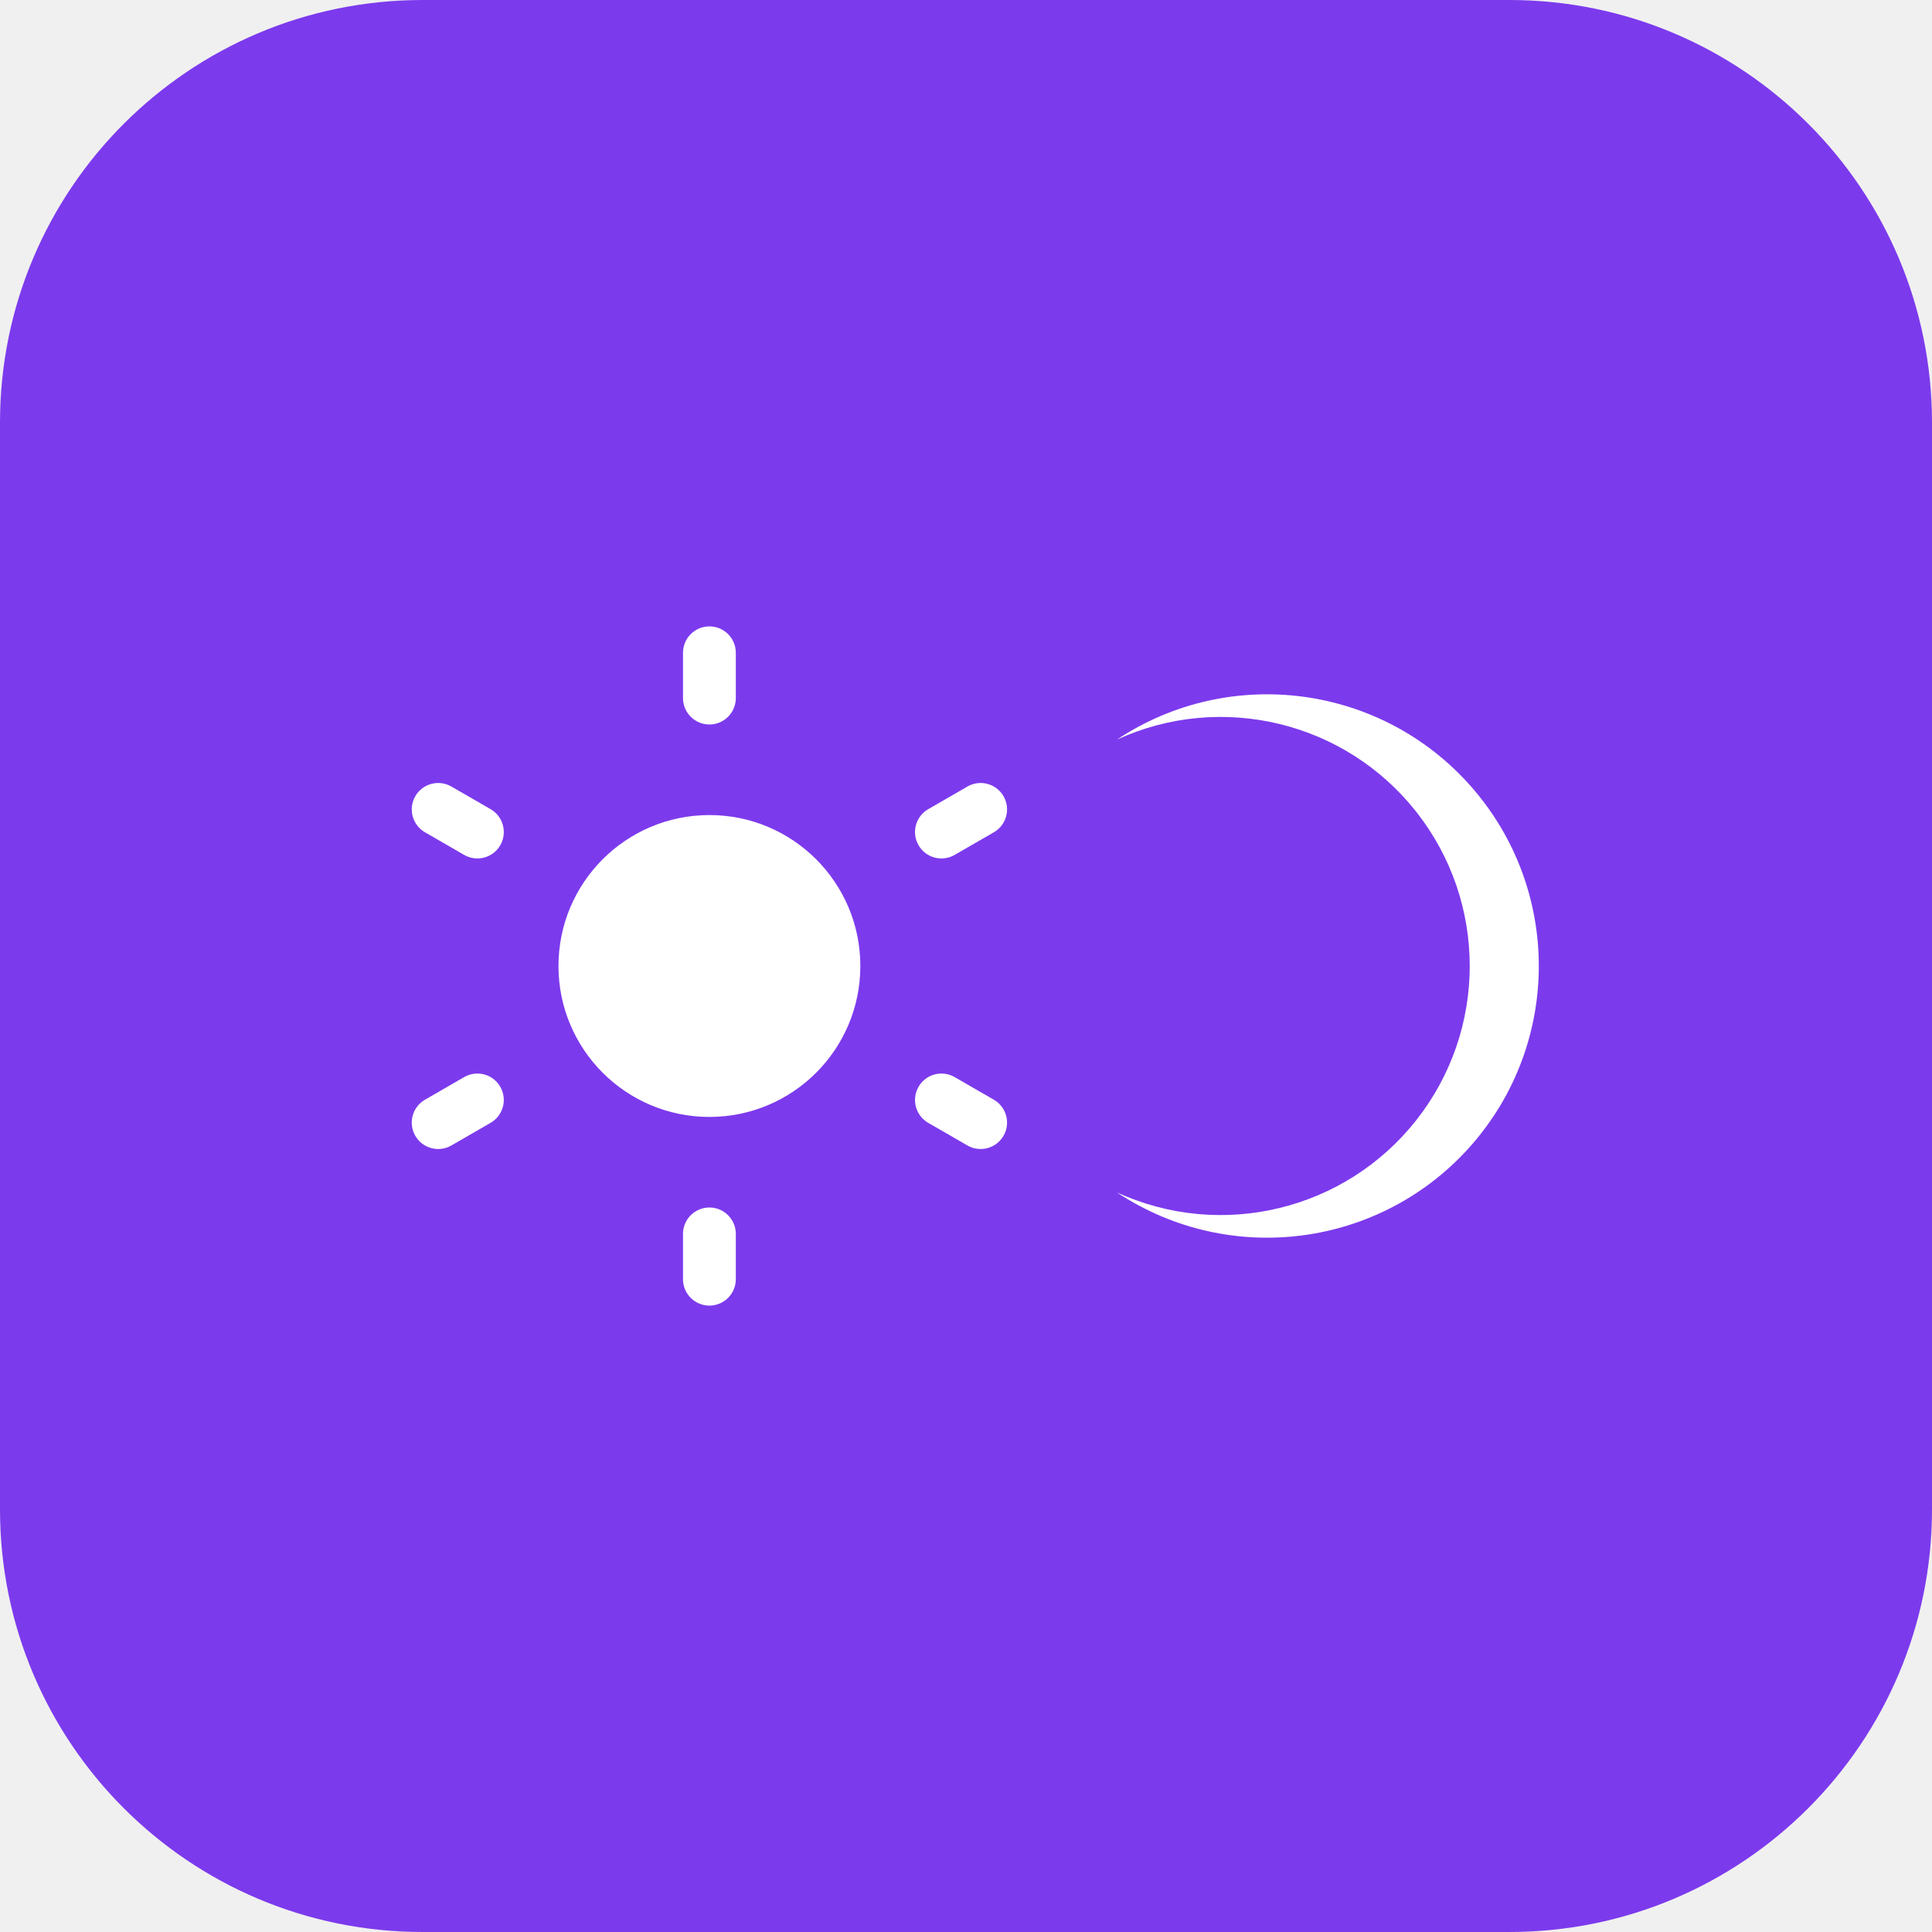
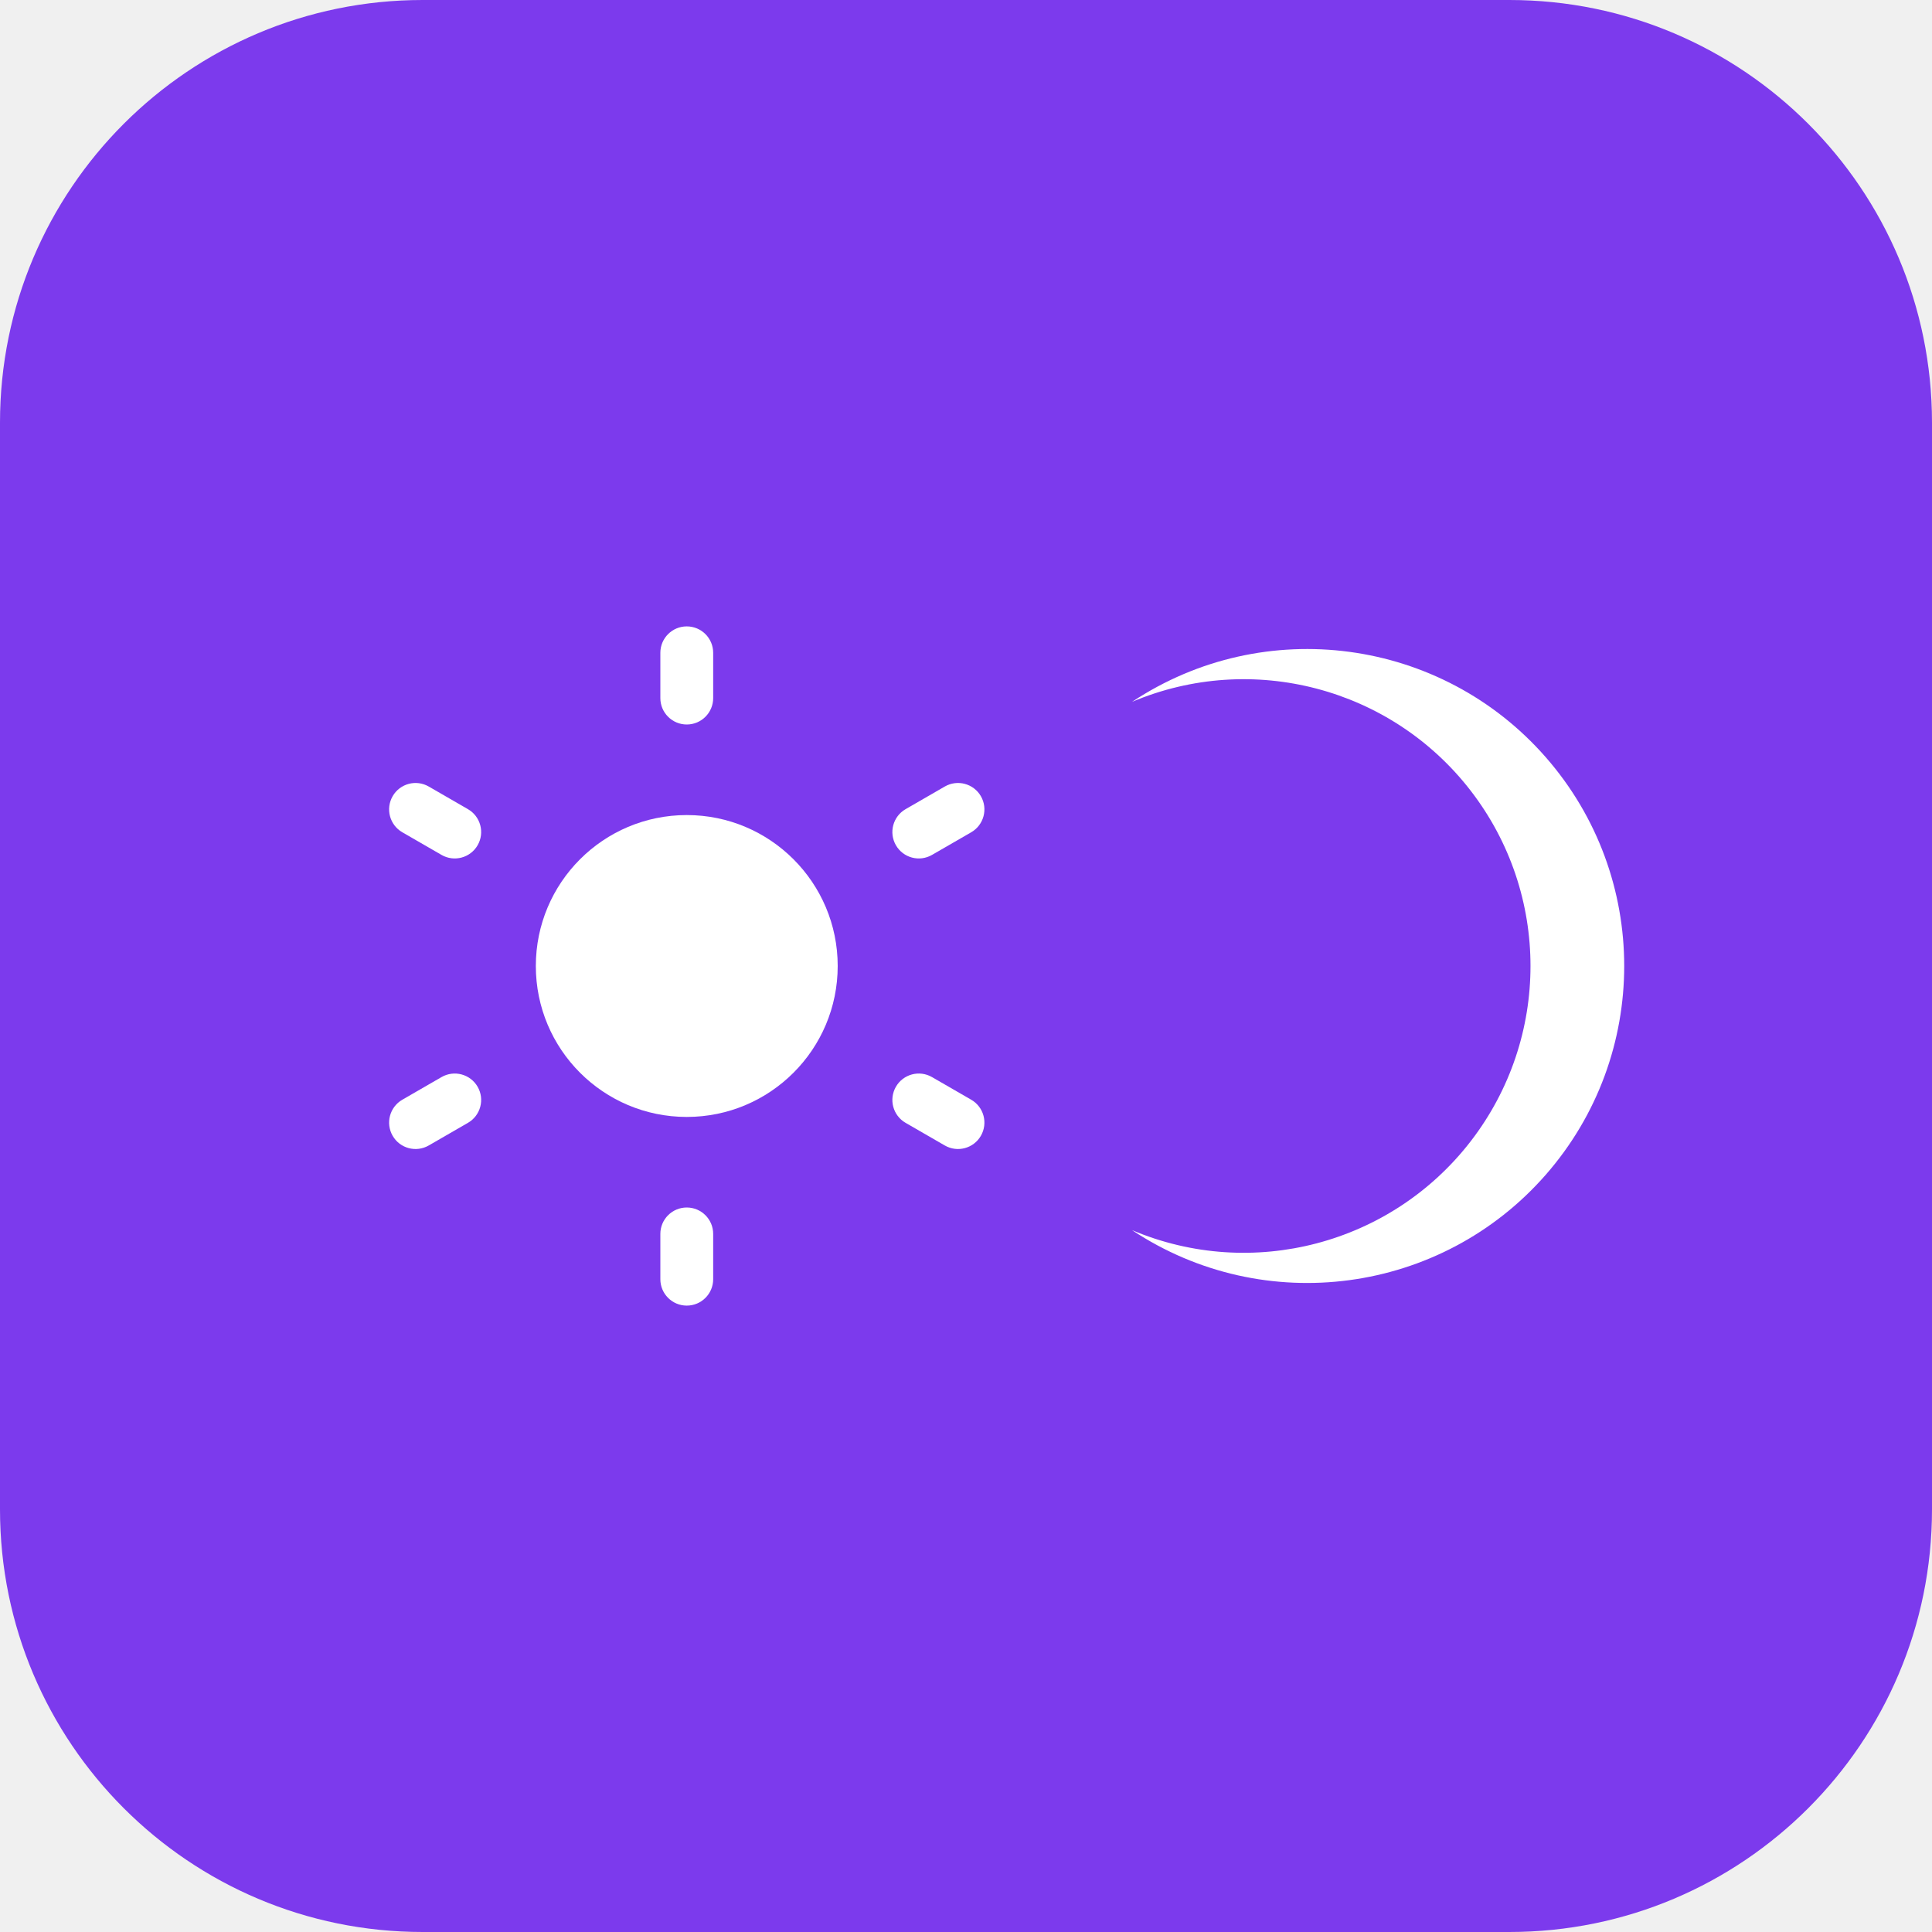
<svg xmlns="http://www.w3.org/2000/svg" viewBox="0 0 512 512">
  <rect width="512" height="512" rx="112" ry="112" fill="#7c3aed" />
-   <g fill="#ffffff" transform="translate(188 256)">
+   <g fill="#ffffff" transform="translate(182 256)">
    <circle r="40" />
    <rect x="-7" y="-90" width="14" height="26" rx="7" />
    <rect x="-7" y="-90" width="14" height="26" rx="7" transform="rotate(60)" />
    <rect x="-7" y="-90" width="14" height="26" rx="7" transform="rotate(120)" />
    <rect x="-7" y="-90" width="14" height="26" rx="7" transform="rotate(180)" />
    <rect x="-7" y="-90" width="14" height="26" rx="7" transform="rotate(240)" />
    <rect x="-7" y="-90" width="14" height="26" rx="7" transform="rotate(300)" />
  </g>
-   <path fill="#ffffff" d="M 296 196     A 72 72 0 1 1 296 316     A 66 66 0 1 0 296 196 Z" />
+   <path fill="#ffffff" d="M 300 186     A 84 84 0 1 1 300 326     A 76 76 0 1 0 300 186 Z" />
</svg>
